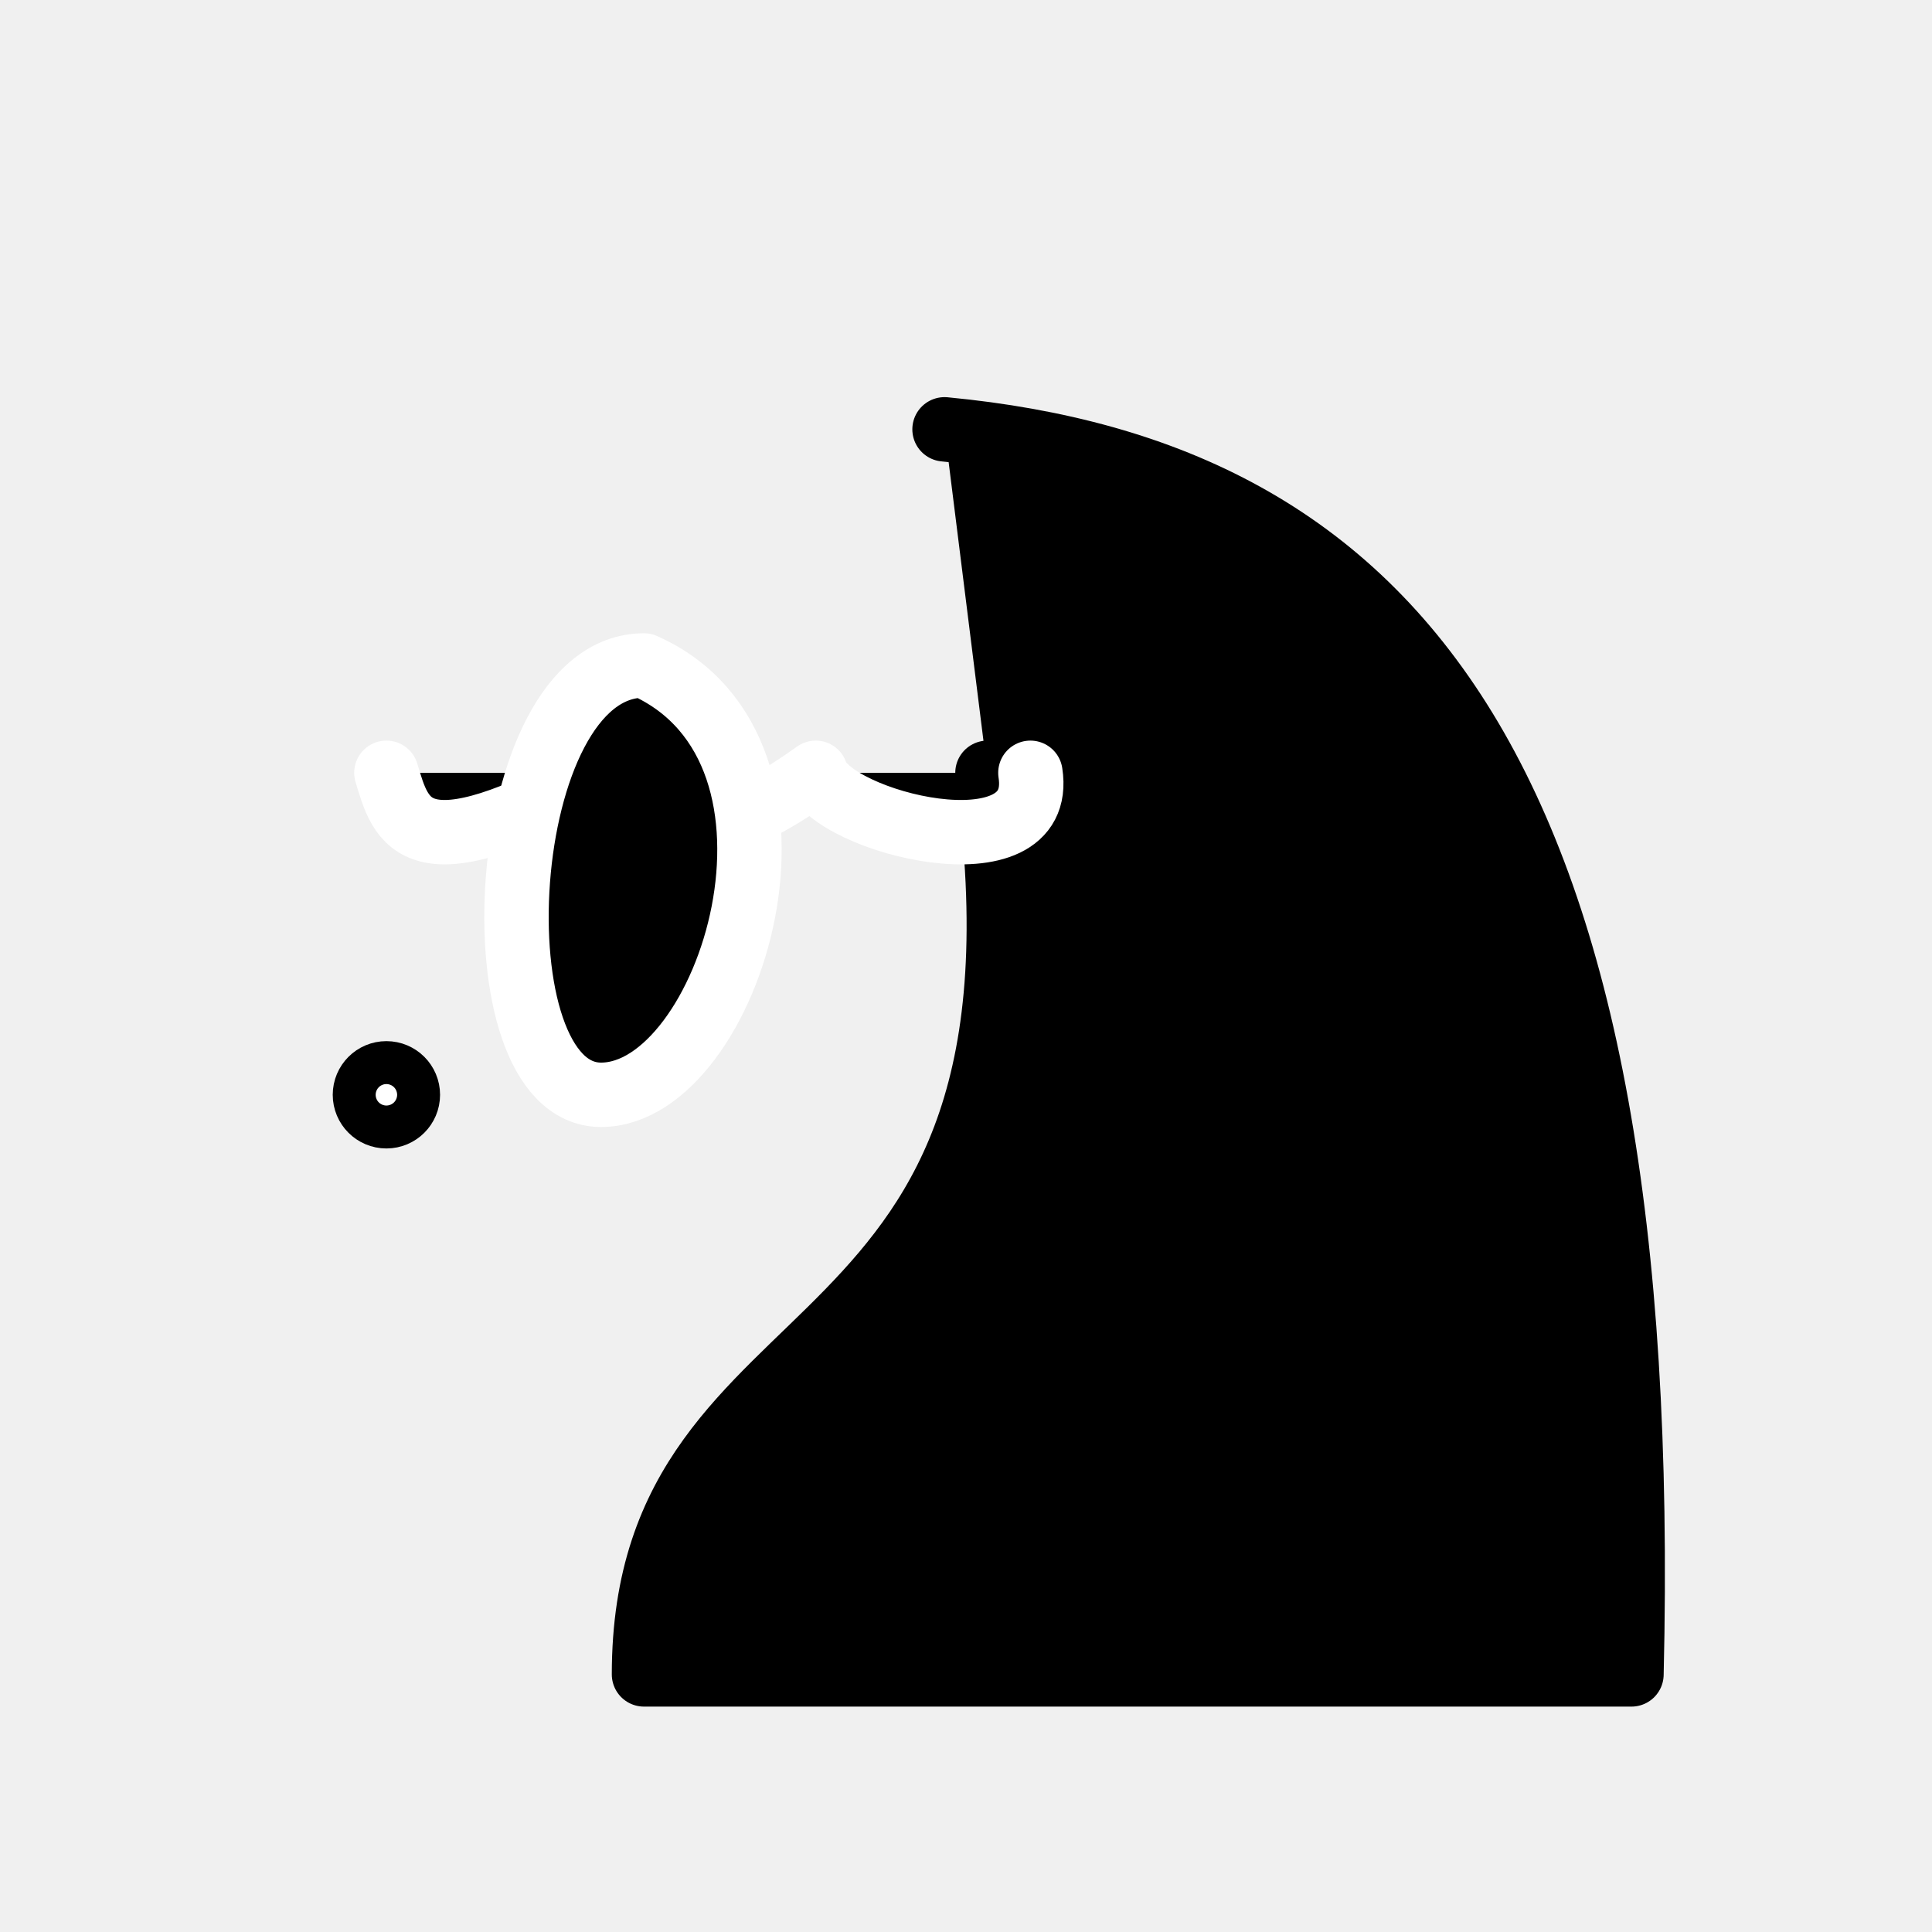
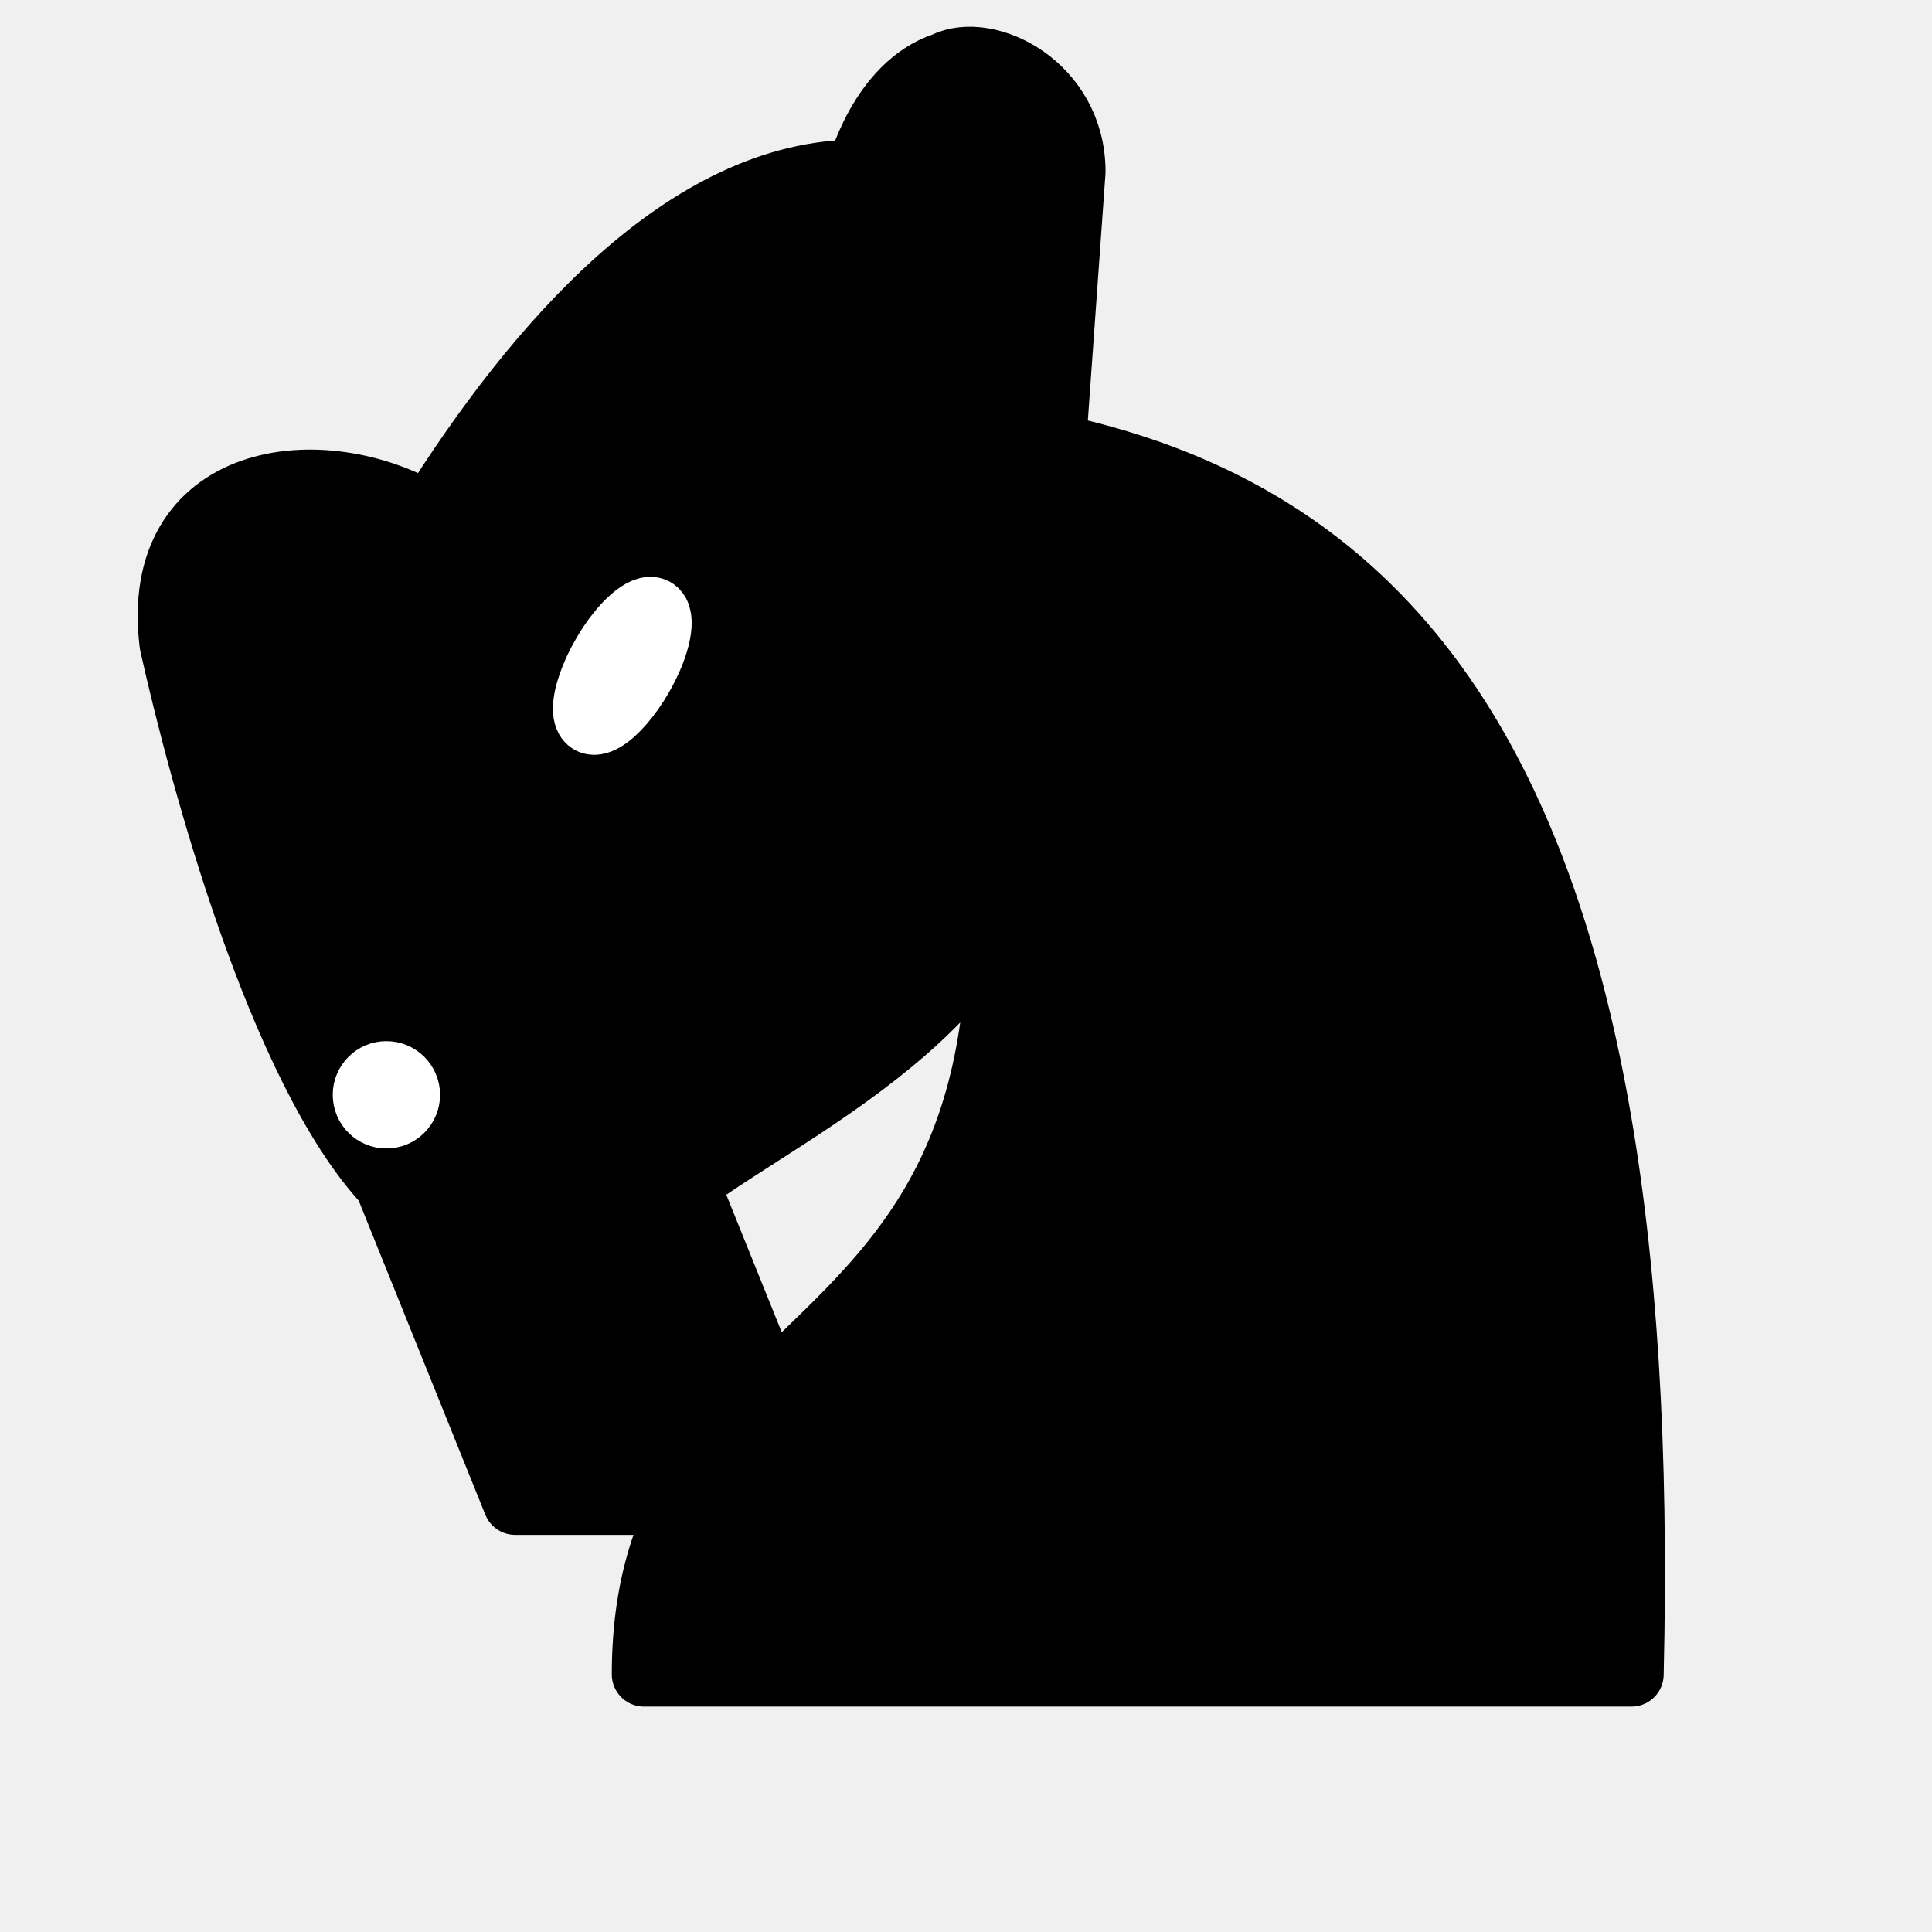
- <svg xmlns="http://www.w3.org/2000/svg" width="45" height="45">
-   <g fill="none" fill-rule="evenodd" stroke="#000" stroke-linecap="round" stroke-linejoin="round" stroke-width="1.5">
-     <path d="M22 10c10.5 1 16.5 8 16 29H15c0-9 10-6.5 8-21" fill="#000" />
-     <path d="M24 18c.38 2.43-4.65 1.15-5 0-3.38 2.43-4.65 1.15-5 0-4.38 2.43-4.65 1.15-5 0" fill="#000" stroke="#fff" />
-     <path d="M9.5 25.5A.5.5 0 1 1 9 25a.5.5 0 0 1 .5.5z" fill="#fff" />
-     <path d="M15 15.5c4.5 2 2 10-1 10s-2.5-10 1-10z" fill="#000" stroke="#fff" />
+ <svg xmlns="http://www.w3.org/2000/svg" width="45" height="45" viewBox="0 0 45 45">
+   <g fill="none" stroke="#000" stroke-linecap="round" stroke-linejoin="round" stroke-width="1.5">
+     <path fill="#000" d="M22 10c10.5 1 16.5 8 16 29H15c0-9 10-6.5 8-21" />
+     <path fill="#000" d="M24 18c.38 5.12-5.5 7.69-8 9.56l3 7.44h-7l-3-7.44C6.5 24.88 4.67 18 4 15c-.5-4 3.5-4.5 6-3 2.5-4 6-8 10-8 0 0 .5-2 2-2.5 1-.5 3 .5 3 2.5z" />
+     <path fill="#fff" stroke="#fff" d="M9.5 25.5a.5.5 0 1 1-1 0 .5.5 0 0 1 1 0zm5.433-9.75a.5 1.5 30 1 1-.866-.5.5 1.5 30 0 1 .866.5z" />
  </g>
</svg>
